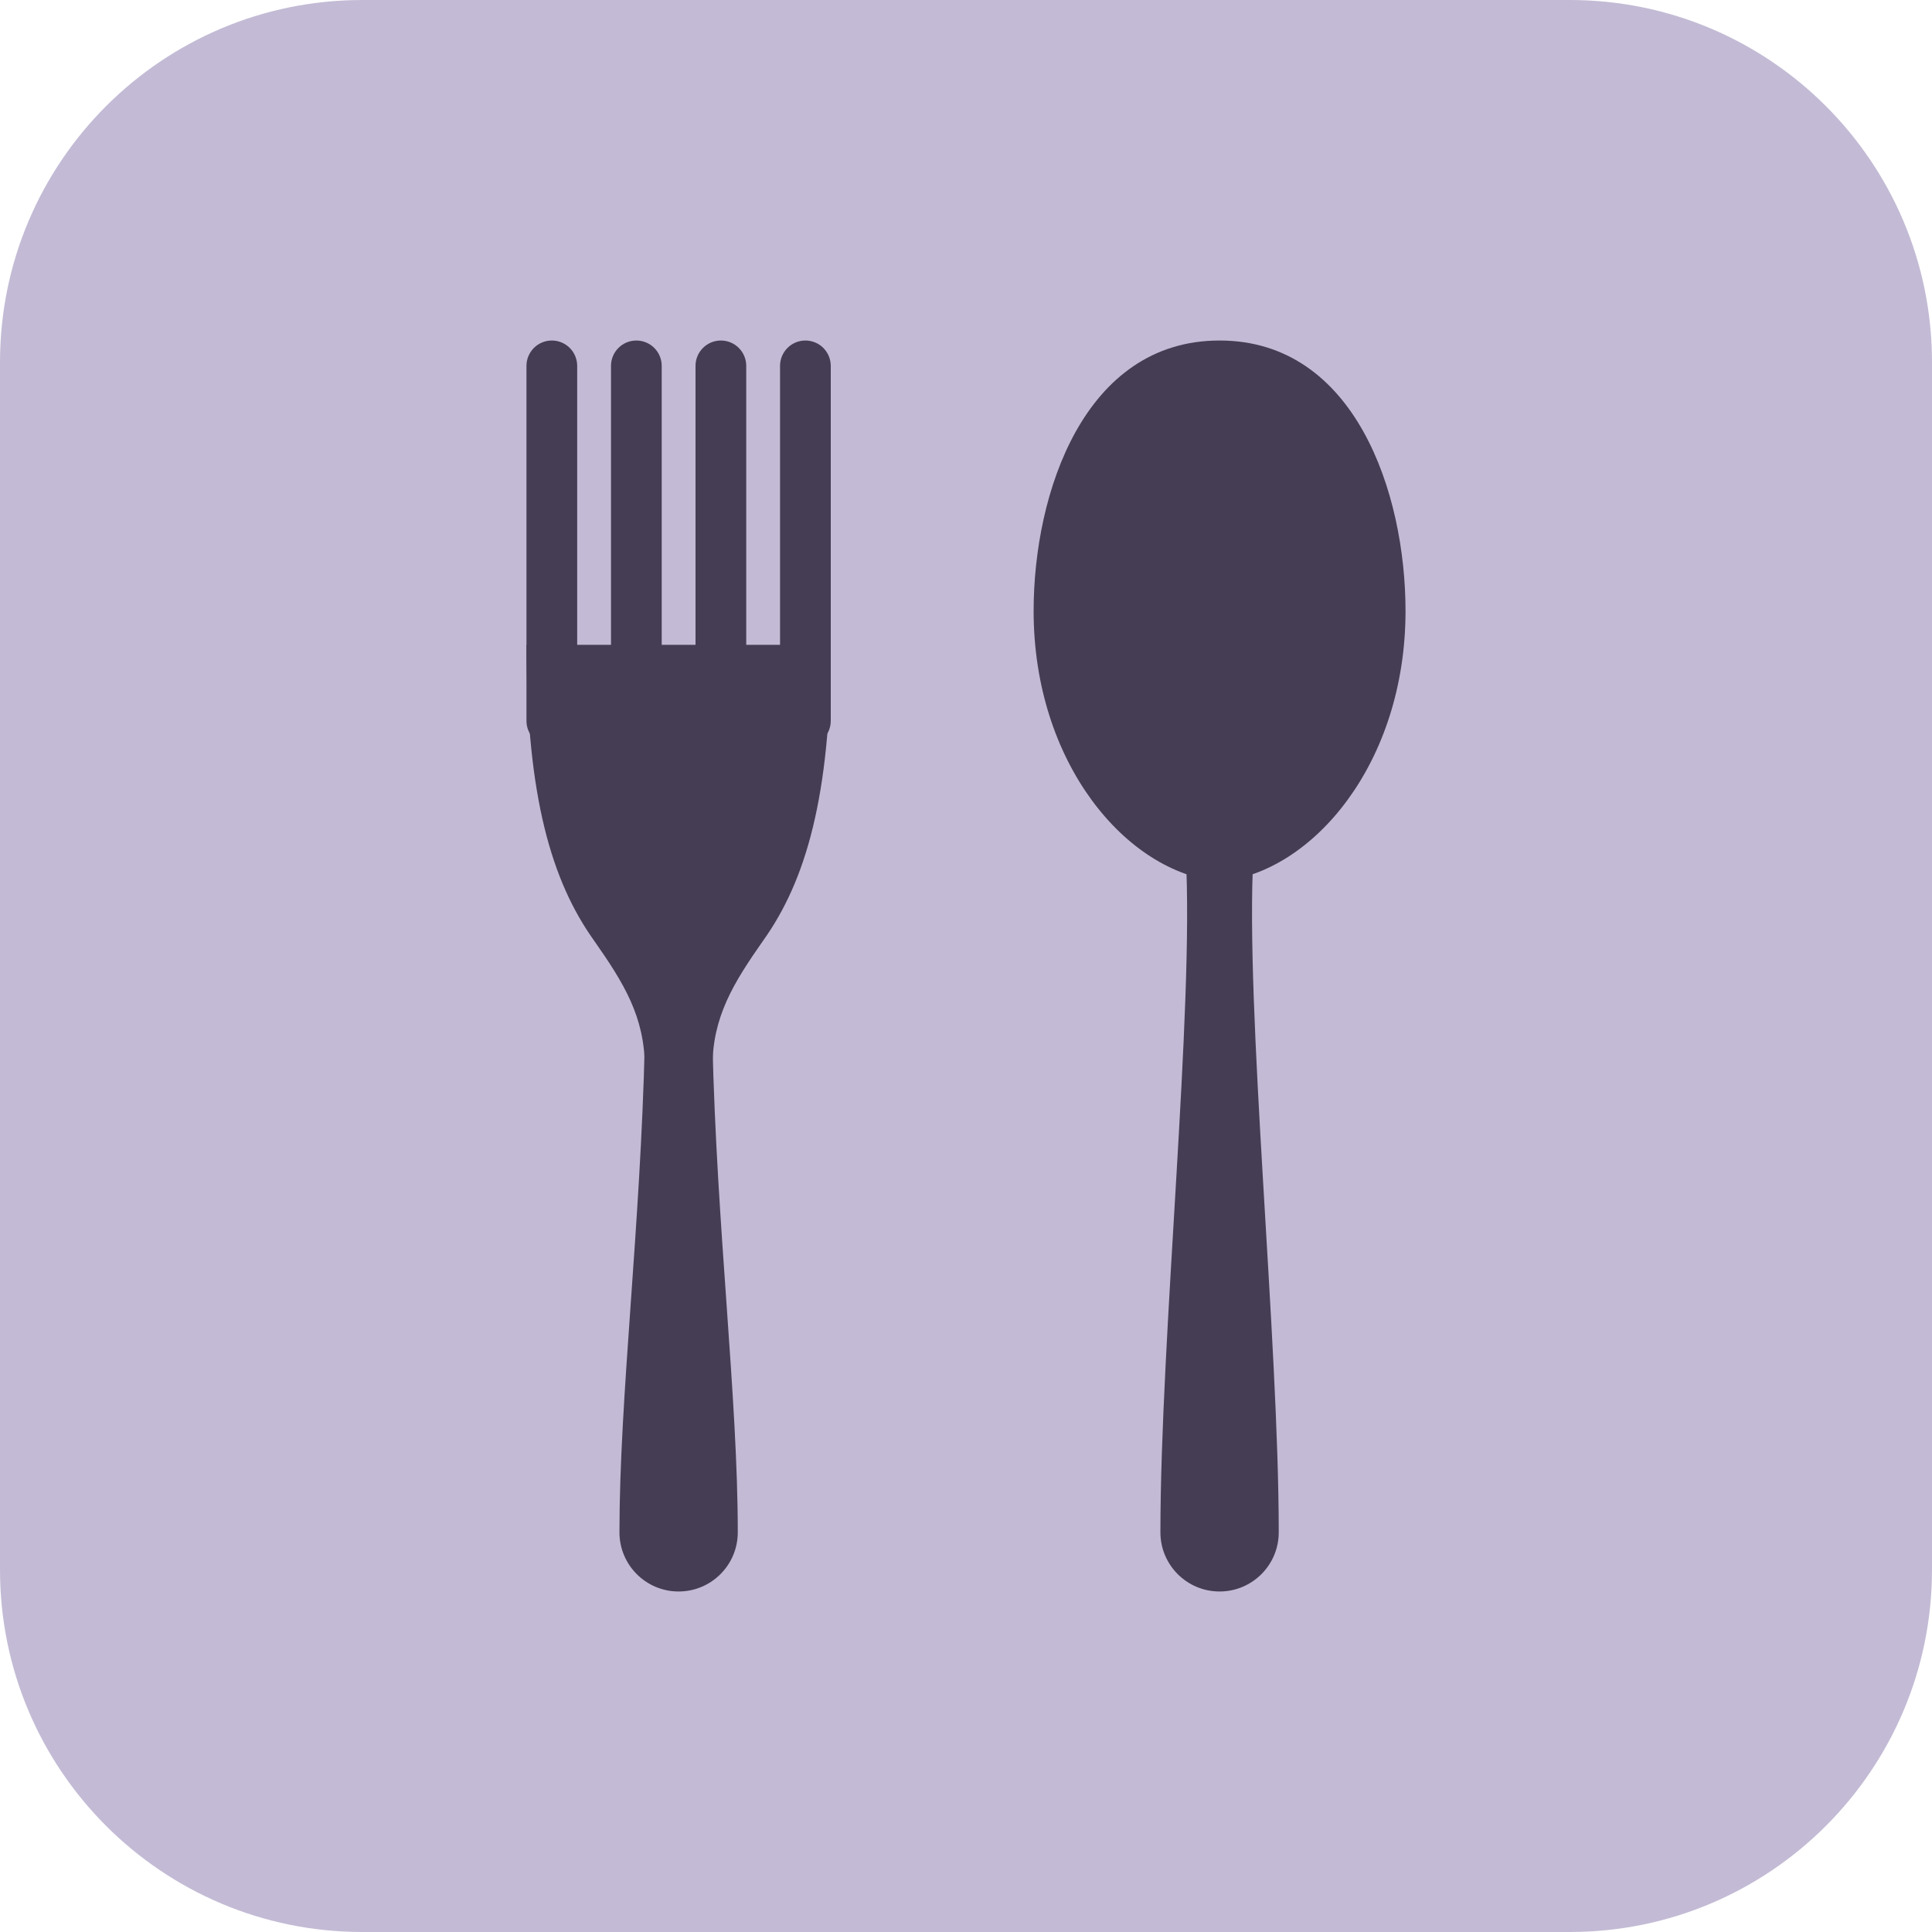
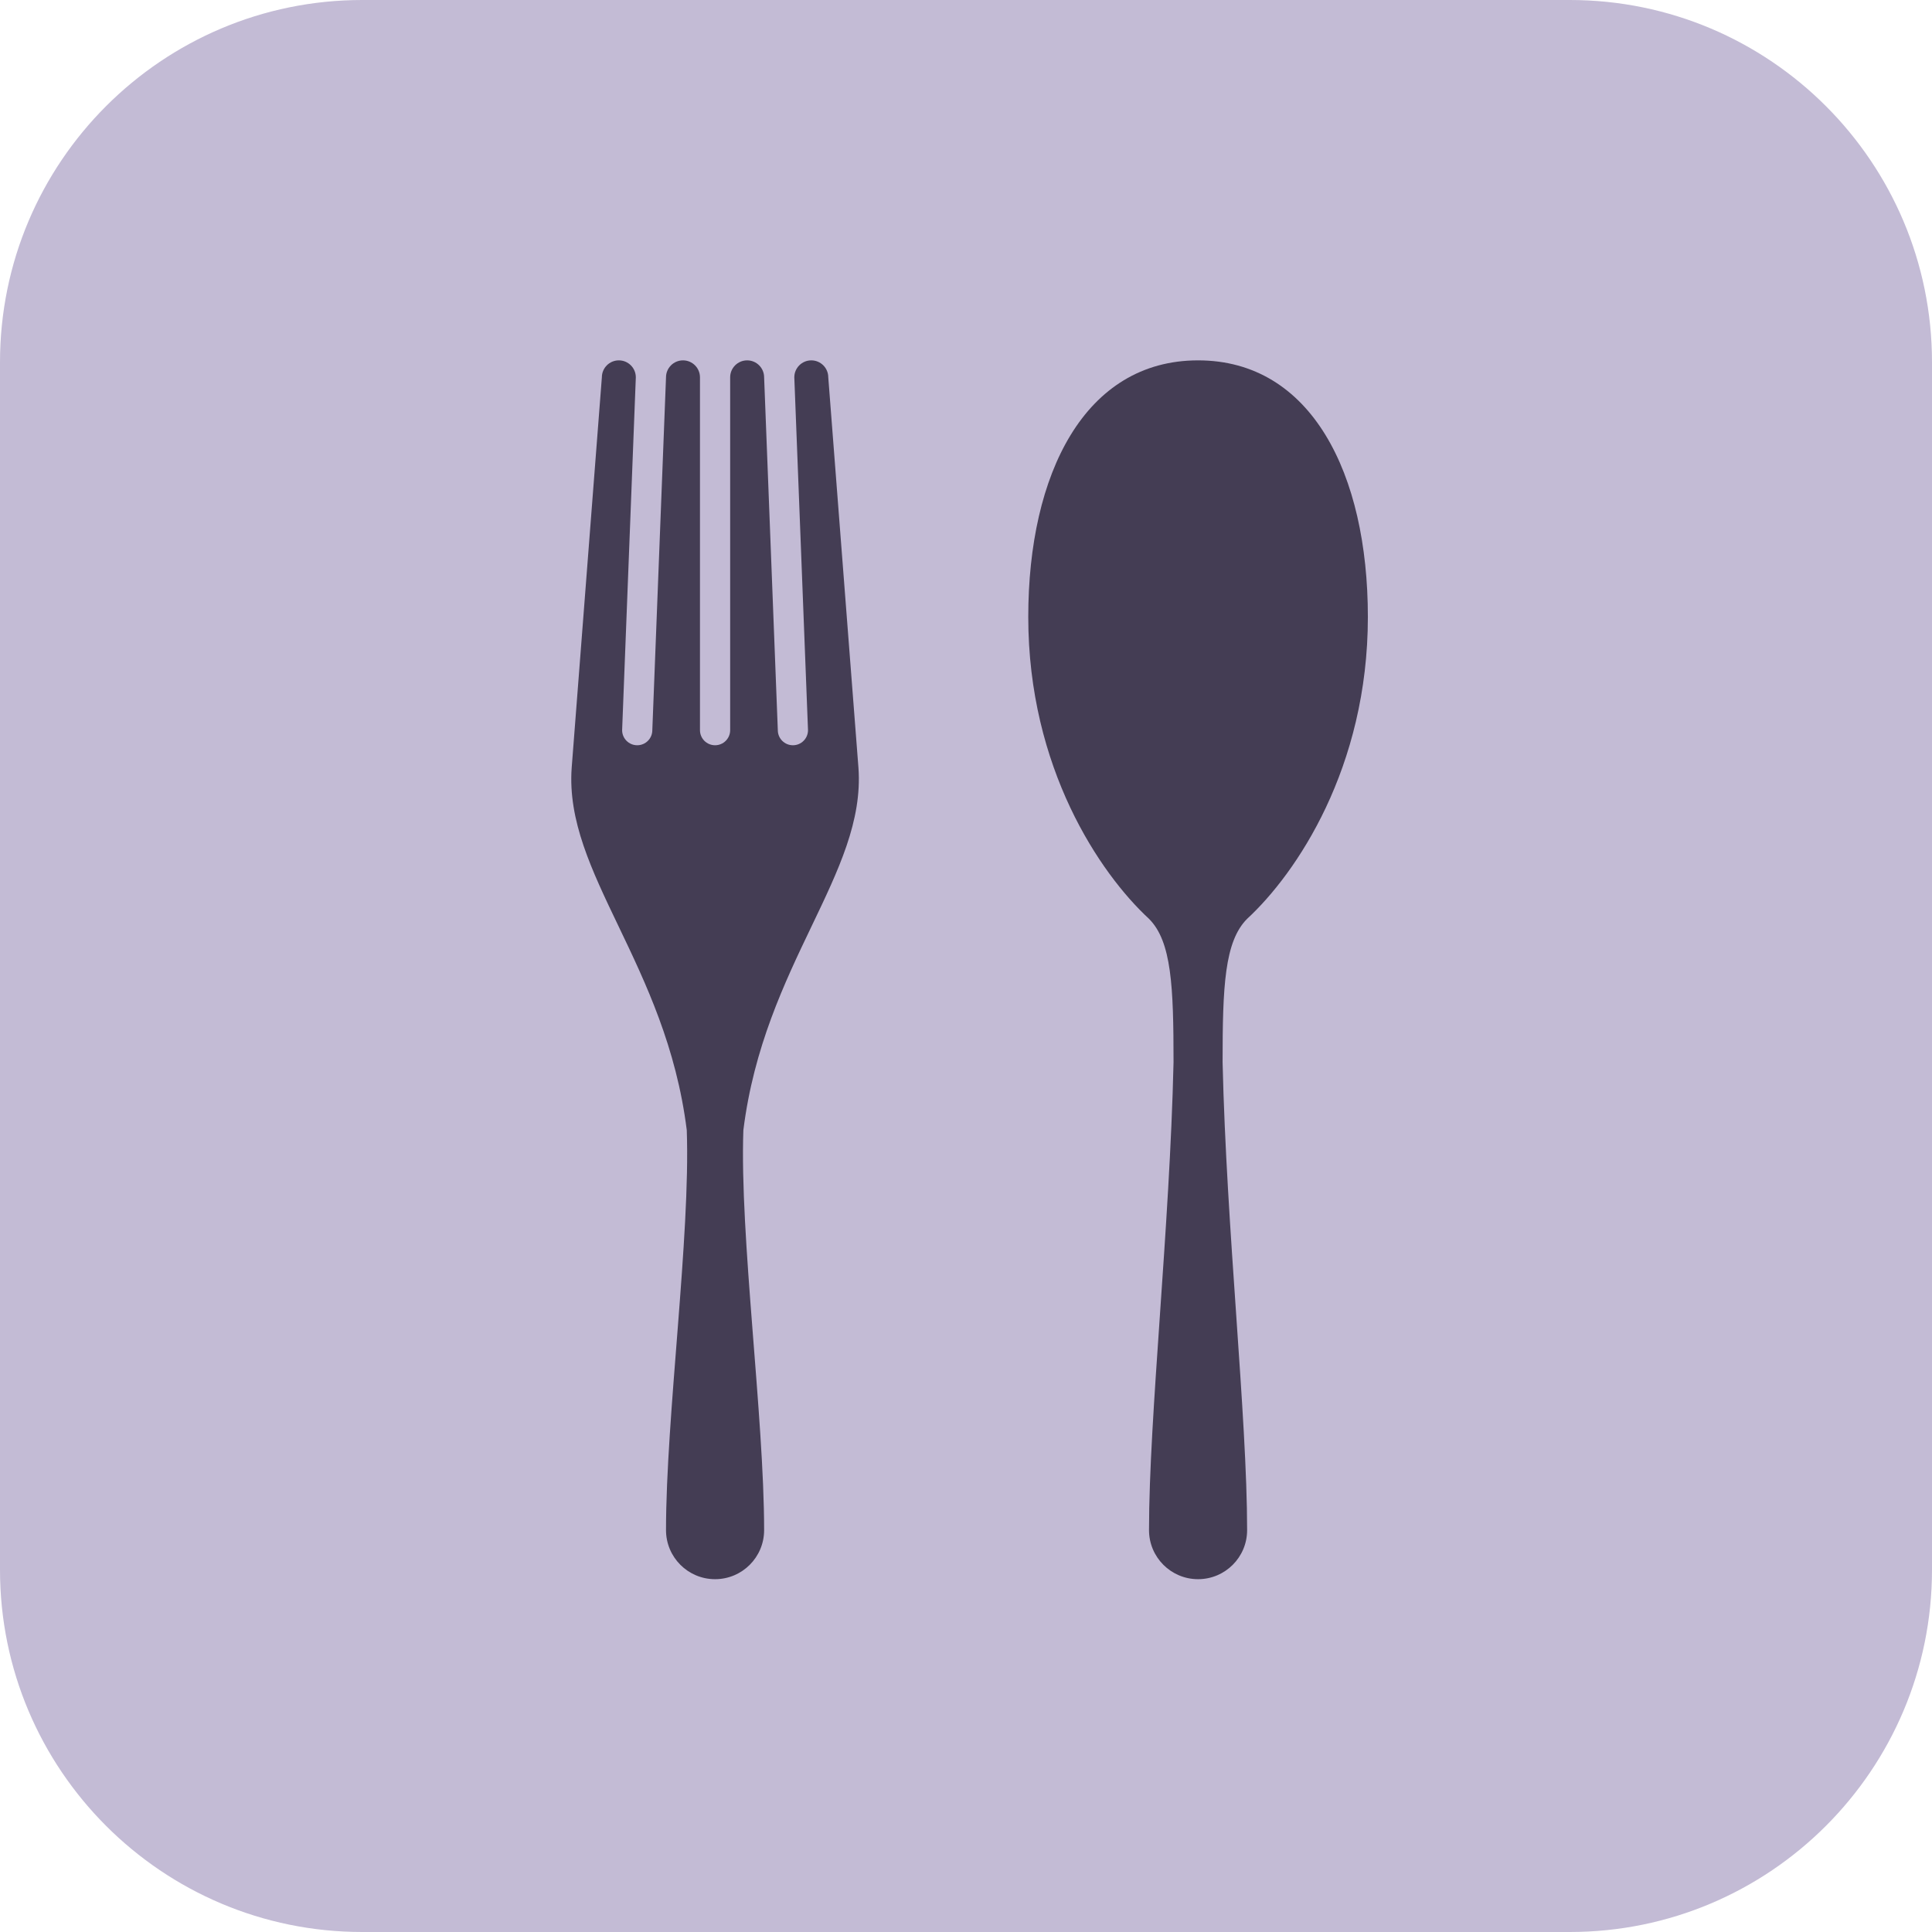
<svg xmlns="http://www.w3.org/2000/svg" viewBox="0 0 512 512">
  <rect width="512" height="512" rx="96" fill="#c3bbd5" />
-   <g fill="#443d54" transform="translate(256 256) scale(1.12) translate(-260 -252)">
-     <rect x="156" y="104" width="12" height="96" rx="6" />
-     <rect x="176" y="104" width="12" height="96" rx="6" />
-     <rect x="196" y="104" width="12" height="96" rx="6" />
-     <rect x="216" y="104" width="12" height="96" rx="6" />
-     <path d="M156 176 H228 C228 212 222 232 212 246 C205 256 200 264 200 276 H184 C184 264 179 256 172 246 C162 232 156 212 156 176 Z" />
-     <path d="M184 270 H200 C201 314 206 354 206 386 A14 14 0 0 1 178 386 C178 354 183 314 184 270 Z" />
-     <path d="M320 104 C352 104 364 140 364 168 C364 204 342 230 320 232 C298 230 276 204 276 168 C276 140 288 104 320 104 Z" />
-     <path d="M312 226 H328 C326 262 334 340 334 386 A14 14 0 0 1 306 386 C306 340 314 262 312 226 Z" />
+   <g fill="#443d54" transform="translate(-2.5 3.5)">
+     <path d="M154 200 L162 96.5 A4.5 4.5 0 0 1 171 96.5 L167.37 190 A4 4 0 0 0 175.37 190 L175.37 190 L179 96.5 A4.5 4.5 0 0 1 188 96.5 L188 190 A4 4 0 0 0 196 190 L196 190 L196 96.5 A4.5 4.5 0 0 1 205 96.5 L208.63 190 A4 4 0 0 0 216.63 190 L216.63 190 L213 96.5 A4.5 4.5 0 0 1 222 96.5 L230 200 C232 228 205 252 199.5 296 C198.5 324 205 372 205 402 A13 13 0 0 1 179 402 C179 372 185.5 324 184.5 296 C179 252 152 228 154 200Z" />
+     <path d="M320 92 C350 92 365 122 365 160 C365 200 346 228 333 240 C327 246 326.5 258 326.5 278 C327.5 322 333 372 333 402 A13 13 0 0 1 307 402 C307 372 312.5 322 313.5 278 C313.5 258 313 246 307 240 C294 228 275 200 275 160 C275 122 290 92 320 92Z" />
  </g>
</svg>
